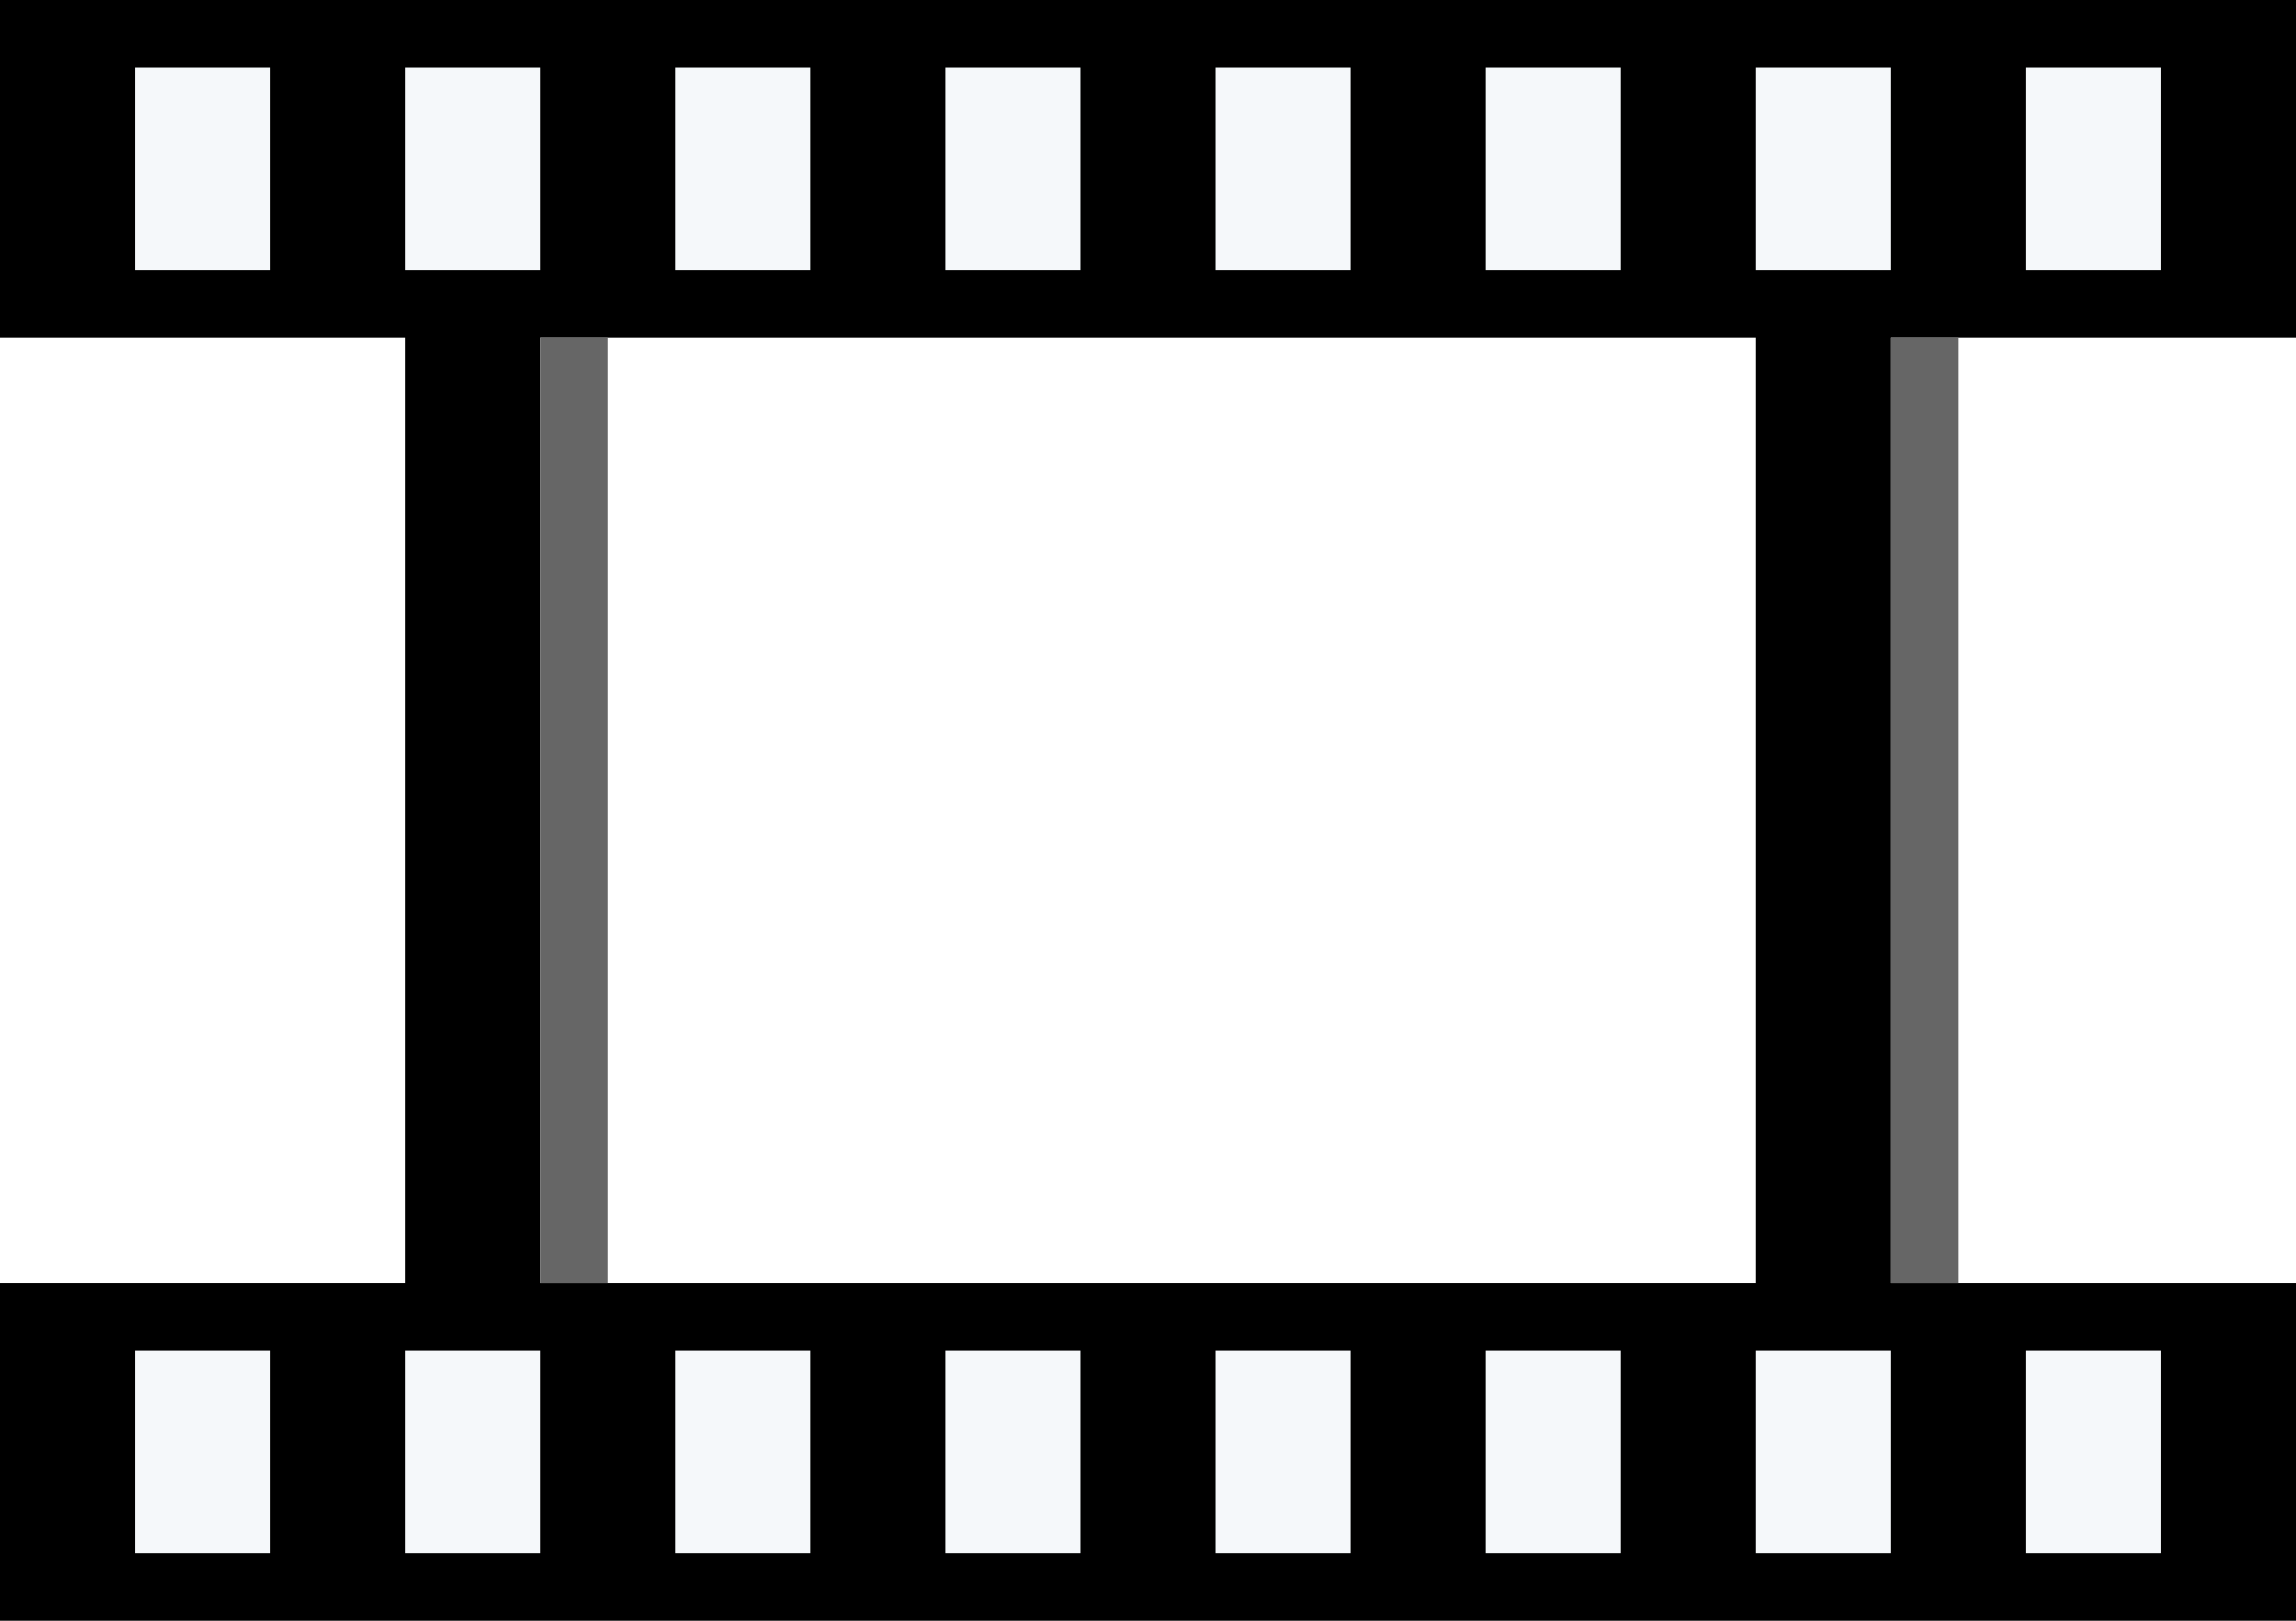
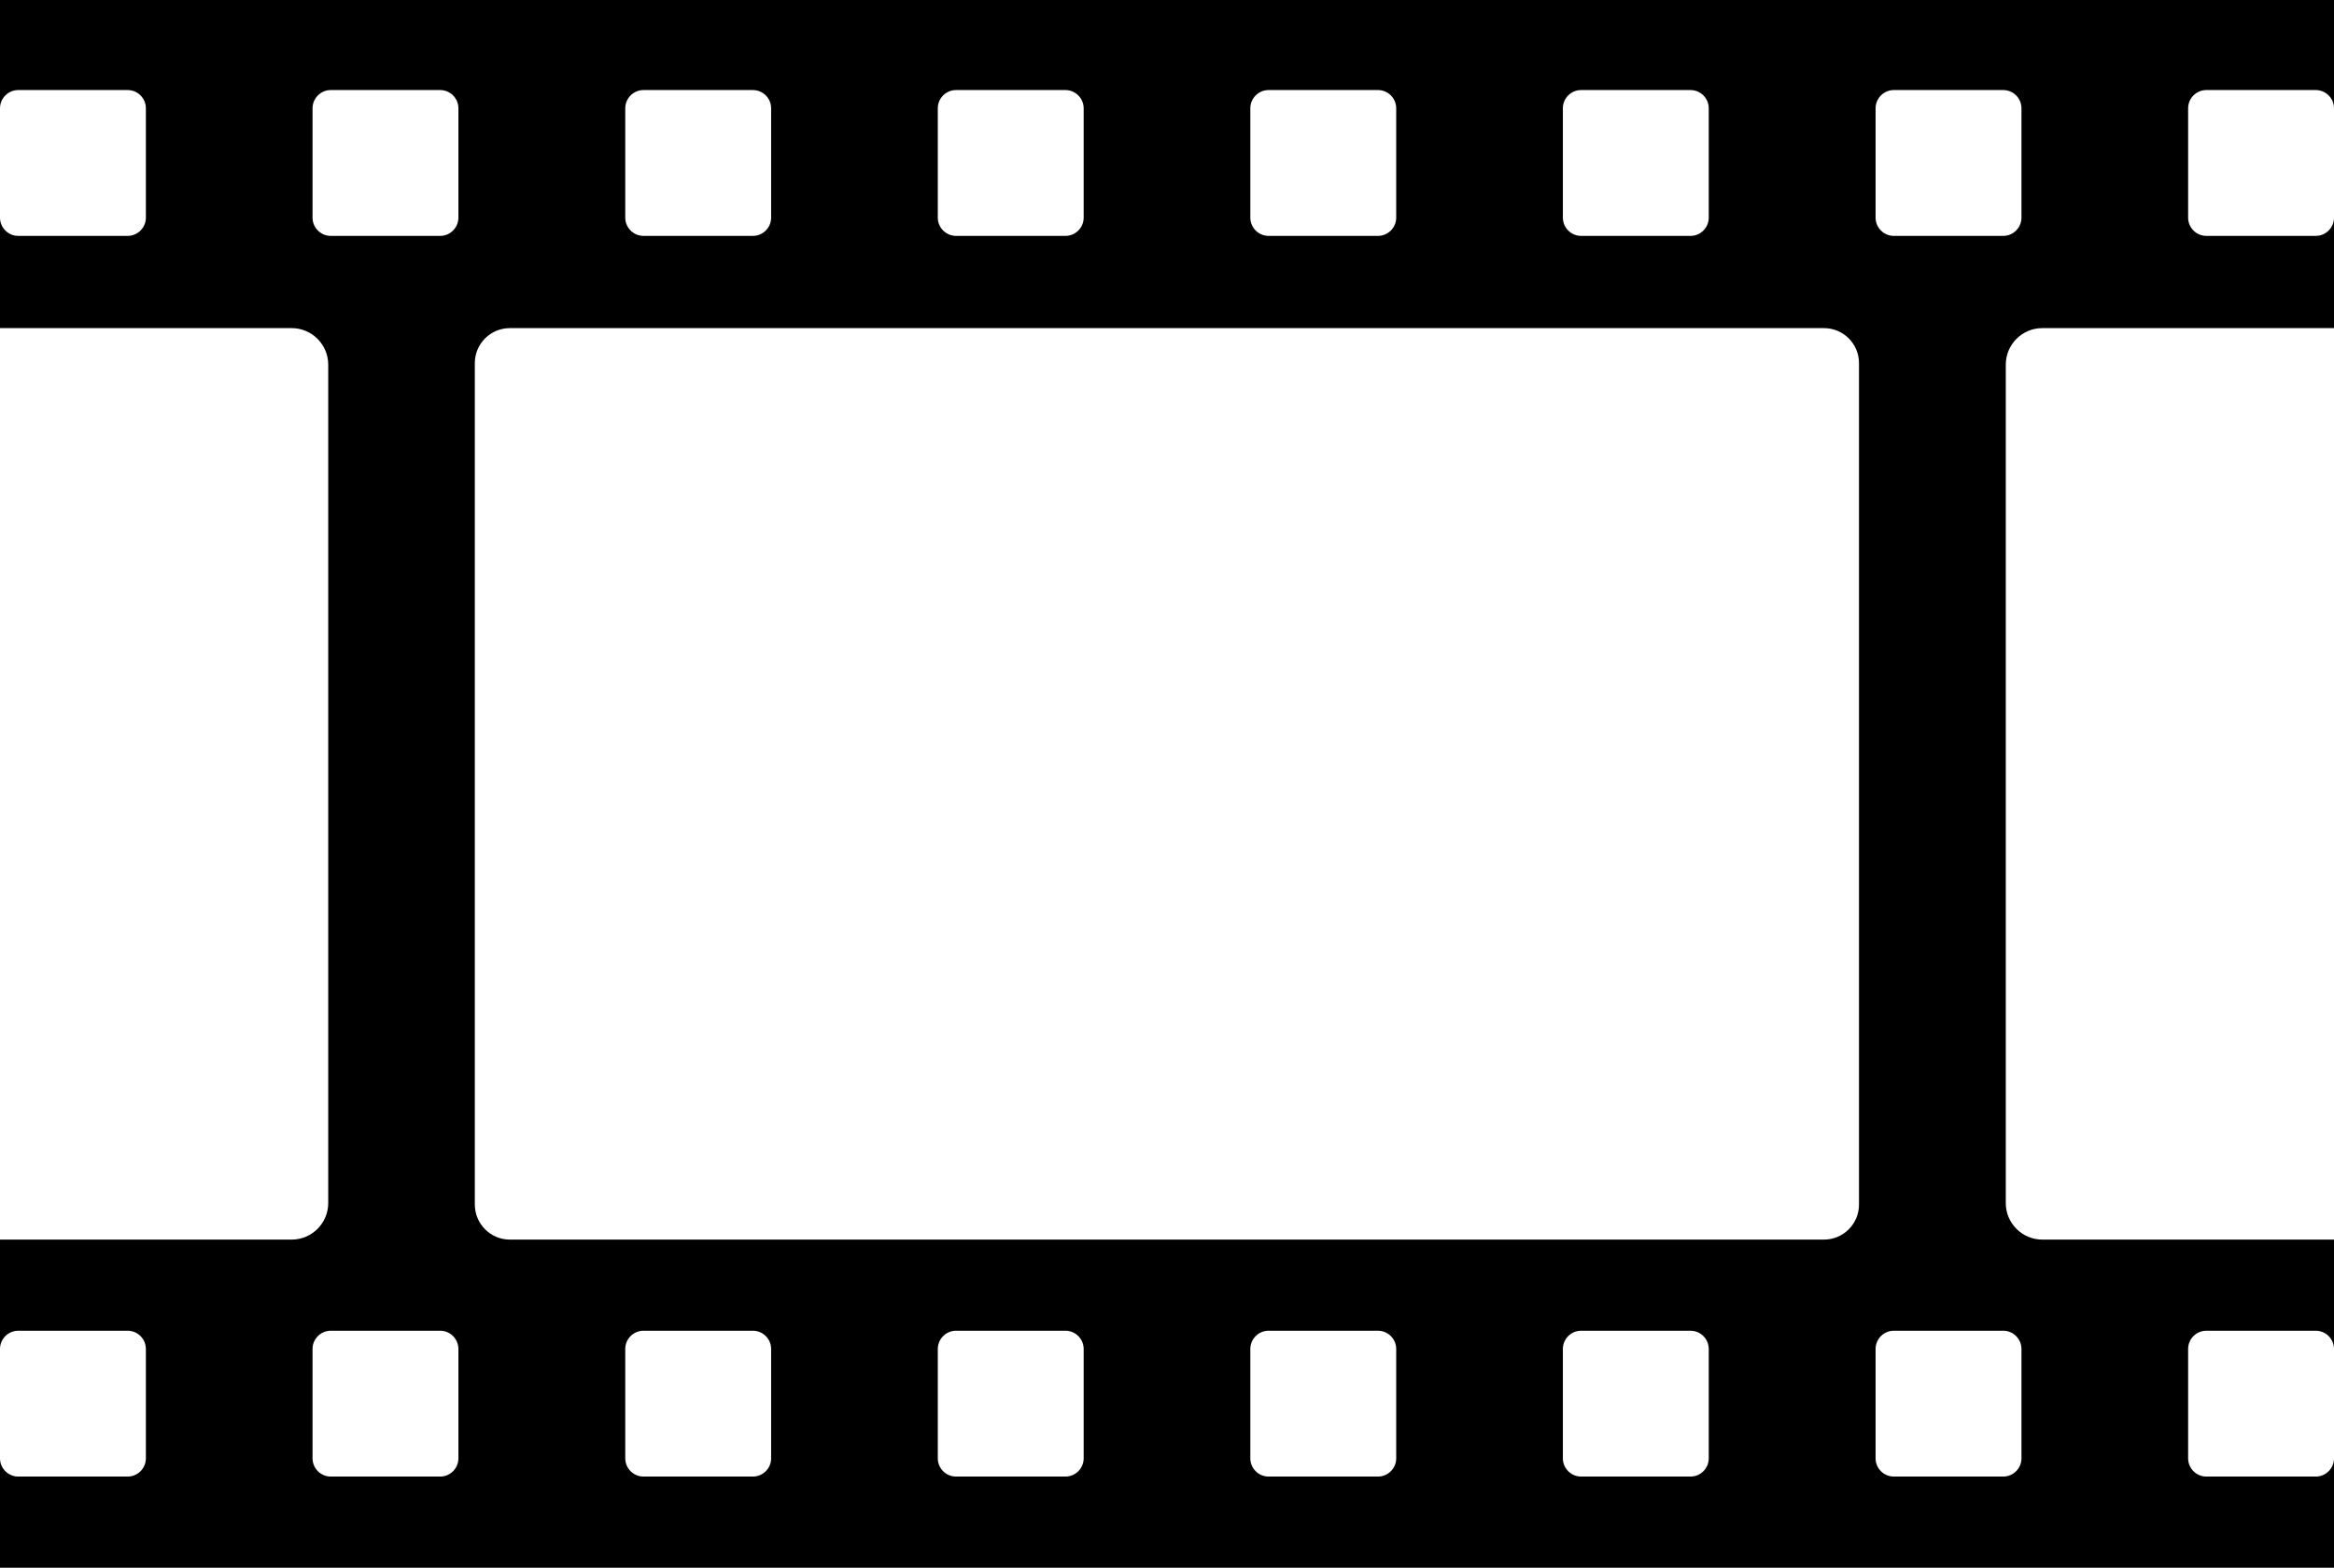
- <svg xmlns="http://www.w3.org/2000/svg" viewBox="0 0 34 24" version="1.1" id="svg10" width="34" height="24">
-   <defs id="defs14" />
-   <path d="m 28,5 h 6 V 19 H 28 Z M 0,5 H 6 V 19 H 0 Z M 8,5 H 26 V 19 H 8 Z" fill="#bbddf5" id="path2" style="fill:#ffffff" />
-   <path fill="#231f20" d="M 34,5 V 0 H 0 V 5 H 6 V 19 H 0 v 5 H 34 V 19 H 28 V 5 Z M 26,19 H 8 V 5 h 18 z" id="path4" style="fill:#000000" />
-   <path fill="#f5f8fa" d="m 30,1 h 2 v 3 h -2 z m -4,0 h 2 v 3 h -2 z m -4,0 h 2 v 3 h -2 z m -4,0 h 2 v 3 h -2 z m -4,0 h 2 v 3 h -2 z m -4,0 h 2 V 4 H 10 Z M 6,1 H 8 V 4 H 6 Z M 2,1 H 4 V 4 H 2 Z m 28,19 h 2 v 3 h -2 z m -4,0 h 2 v 3 h -2 z m -4,0 h 2 v 3 h -2 z m -4,0 h 2 v 3 h -2 z m -4,0 h 2 v 3 h -2 z m -4,0 h 2 v 3 h -2 z m -4,0 h 2 v 3 H 6 Z m -4,0 h 2 v 3 H 2 Z" id="path6" />
-   <path fill="#88c9f9" d="M 28,19 V 5 h 1 V 19 Z M 8,19 V 5 h 1 v 14 z" id="path8" style="fill:#666666" />
+ <svg xmlns="http://www.w3.org/2000/svg" width="128" height="86" version="1.1" id="svg48">
+   <defs id="defs52" />
+   <g id="g46">
+     <rect height="86" style="fill:#000000" width="128" x="0" y="0" id="rect2" />
+     <path d="m 0,68 h 16 c 1.1,0 2,-0.9 2,-2 V 20 c 0,-1.1 -0.9,-2 -2,-2 H 0 Z" style="fill:#ffffff" id="path4" />
+     <path d="m 112,68 h 16 V 18 h -16 c -1.1,0 -2,0.9 -2,2 v 46 c 0,1.1 0.9,2 2,2 z" style="fill:#ffffff" id="path6" />
+     <path d="m 27.96,68 h 72.07 c 1.06,0 1.92,-0.86 1.92,-1.92 V 19.92 c 0,-1.06 -0.86,-1.92 -1.92,-1.92 H 27.96 c -1.06,0 -1.92,0.86 -1.92,1.92 v 46.15 c 0,1.07 0.86,1.93 1.92,1.93 z" style="fill:#ffffff" id="path8" />
+     <g id="g26" style="fill:#ffffff" transform="translate(0,-21)">
+       <path d="M 7,33.94 H 1 c -0.55,0 -1,-0.45 -1,-1 v -6 c 0,-0.55 0.45,-1 1,-1 h 6 c 0.55,0 1,0.45 1,1 v 6 c 0,0.55 -0.45,1 -1,1 z" style="fill:#ffffff" id="path10" />
+       <path d="m 24.14,33.94 h -6 c -0.55,0 -1,-0.45 -1,-1 v -6 c 0,-0.55 0.45,-1 1,-1 h 6 c 0.55,0 1,0.45 1,1 v 6 c 0,0.55 -0.45,1 -1,1 z" style="fill:#ffffff" id="path12" />
+       <path d="m 41.29,33.94 h -6 c -0.55,0 -1,-0.45 -1,-1 v -6 c 0,-0.55 0.45,-1 1,-1 h 6 c 0.55,0 1,0.45 1,1 v 6 c 0,0.55 -0.45,1 -1,1 z" style="fill:#ffffff" id="path14" />
+       <path d="m 75.57,33.94 h -6 c -0.55,0 -1,-0.45 -1,-1 v -6 c 0,-0.55 0.45,-1 1,-1 h 6 c 0.55,0 1,0.45 1,1 v 6 c 0,0.55 -0.45,1 -1,1 z" style="fill:#ffffff" id="path16" />
+       <path d="m 58.43,33.94 h -6 c -0.55,0 -1,-0.45 -1,-1 v -6 c 0,-0.55 0.45,-1 1,-1 h 6 c 0.55,0 1,0.45 1,1 v 6 c 0,0.55 -0.45,1 -1,1 z" style="fill:#ffffff" id="path18" />
+       <path d="m 92.71,33.94 h -6 c -0.55,0 -1,-0.45 -1,-1 v -6 c 0,-0.55 0.45,-1 1,-1 h 6 c 0.55,0 1,0.45 1,1 v 6 c 0,0.55 -0.45,1 -1,1 z" style="fill:#ffffff" id="path20" />
+       <path d="m 109.86,33.94 h -6 c -0.55,0 -1,-0.45 -1,-1 v -6 c 0,-0.55 0.45,-1 1,-1 h 6 c 0.55,0 1,0.45 1,1 v 6 c 0,0.55 -0.45,1 -1,1 z" style="fill:#ffffff" id="path22" />
+       <path d="m 127,33.94 h -6 c -0.55,0 -1,-0.45 -1,-1 v -6 c 0,-0.55 0.45,-1 1,-1 h 6 c 0.55,0 1,0.45 1,1 v 6 c 0,0.55 -0.45,1 -1,1 z" style="fill:#ffffff" id="path24" />
+     </g>
+     <g id="g44" style="fill:#ffffff" transform="translate(0,-21)">
+       <path d="M 7,102 H 1 c -0.55,0 -1,-0.45 -1,-1 v -6 c 0,-0.55 0.45,-1 1,-1 h 6 c 0.55,0 1,0.45 1,1 v 6 c 0,0.55 -0.45,1 -1,1 z" style="fill:#ffffff" id="path28" />
+       <path d="m 24.14,102 h -6 c -0.55,0 -1,-0.45 -1,-1 v -6 c 0,-0.55 0.45,-1 1,-1 h 6 c 0.55,0 1,0.45 1,1 v 6 c 0,0.55 -0.45,1 -1,1 z" style="fill:#ffffff" id="path30" />
+       <path d="m 41.29,102 h -6 c -0.55,0 -1,-0.45 -1,-1 v -6 c 0,-0.55 0.45,-1 1,-1 h 6 c 0.55,0 1,0.45 1,1 v 6 c 0,0.55 -0.45,1 -1,1 z" style="fill:#ffffff" id="path32" />
+       <path d="m 75.57,102 h -6 c -0.55,0 -1,-0.45 -1,-1 v -6 c 0,-0.55 0.45,-1 1,-1 h 6 c 0.55,0 1,0.45 1,1 v 6 c 0,0.55 -0.45,1 -1,1 z" style="fill:#ffffff" id="path34" />
+       <path d="m 58.43,102 h -6 c -0.55,0 -1,-0.45 -1,-1 v -6 c 0,-0.55 0.45,-1 1,-1 h 6 c 0.55,0 1,0.45 1,1 v 6 c 0,0.55 -0.45,1 -1,1 z" style="fill:#ffffff" id="path36" />
+       <path d="m 92.71,102 h -6 c -0.55,0 -1,-0.45 -1,-1 v -6 c 0,-0.55 0.45,-1 1,-1 h 6 c 0.55,0 1,0.45 1,1 v 6 c 0,0.55 -0.45,1 -1,1 z" style="fill:#ffffff" id="path38" />
+       <path d="m 109.86,102 h -6 c -0.55,0 -1,-0.45 -1,-1 v -6 c 0,-0.55 0.45,-1 1,-1 h 6 c 0.55,0 1,0.45 1,1 v 6 c 0,0.55 -0.45,1 -1,1 z" style="fill:#ffffff" id="path40" />
+       <path d="m 127,102 h -6 c -0.55,0 -1,-0.45 -1,-1 v -6 c 0,-0.55 0.45,-1 1,-1 h 6 c 0.55,0 1,0.45 1,1 v 6 c 0,0.55 -0.45,1 -1,1 z" style="fill:#ffffff" id="path42" />
+     </g>
+   </g>
</svg>
